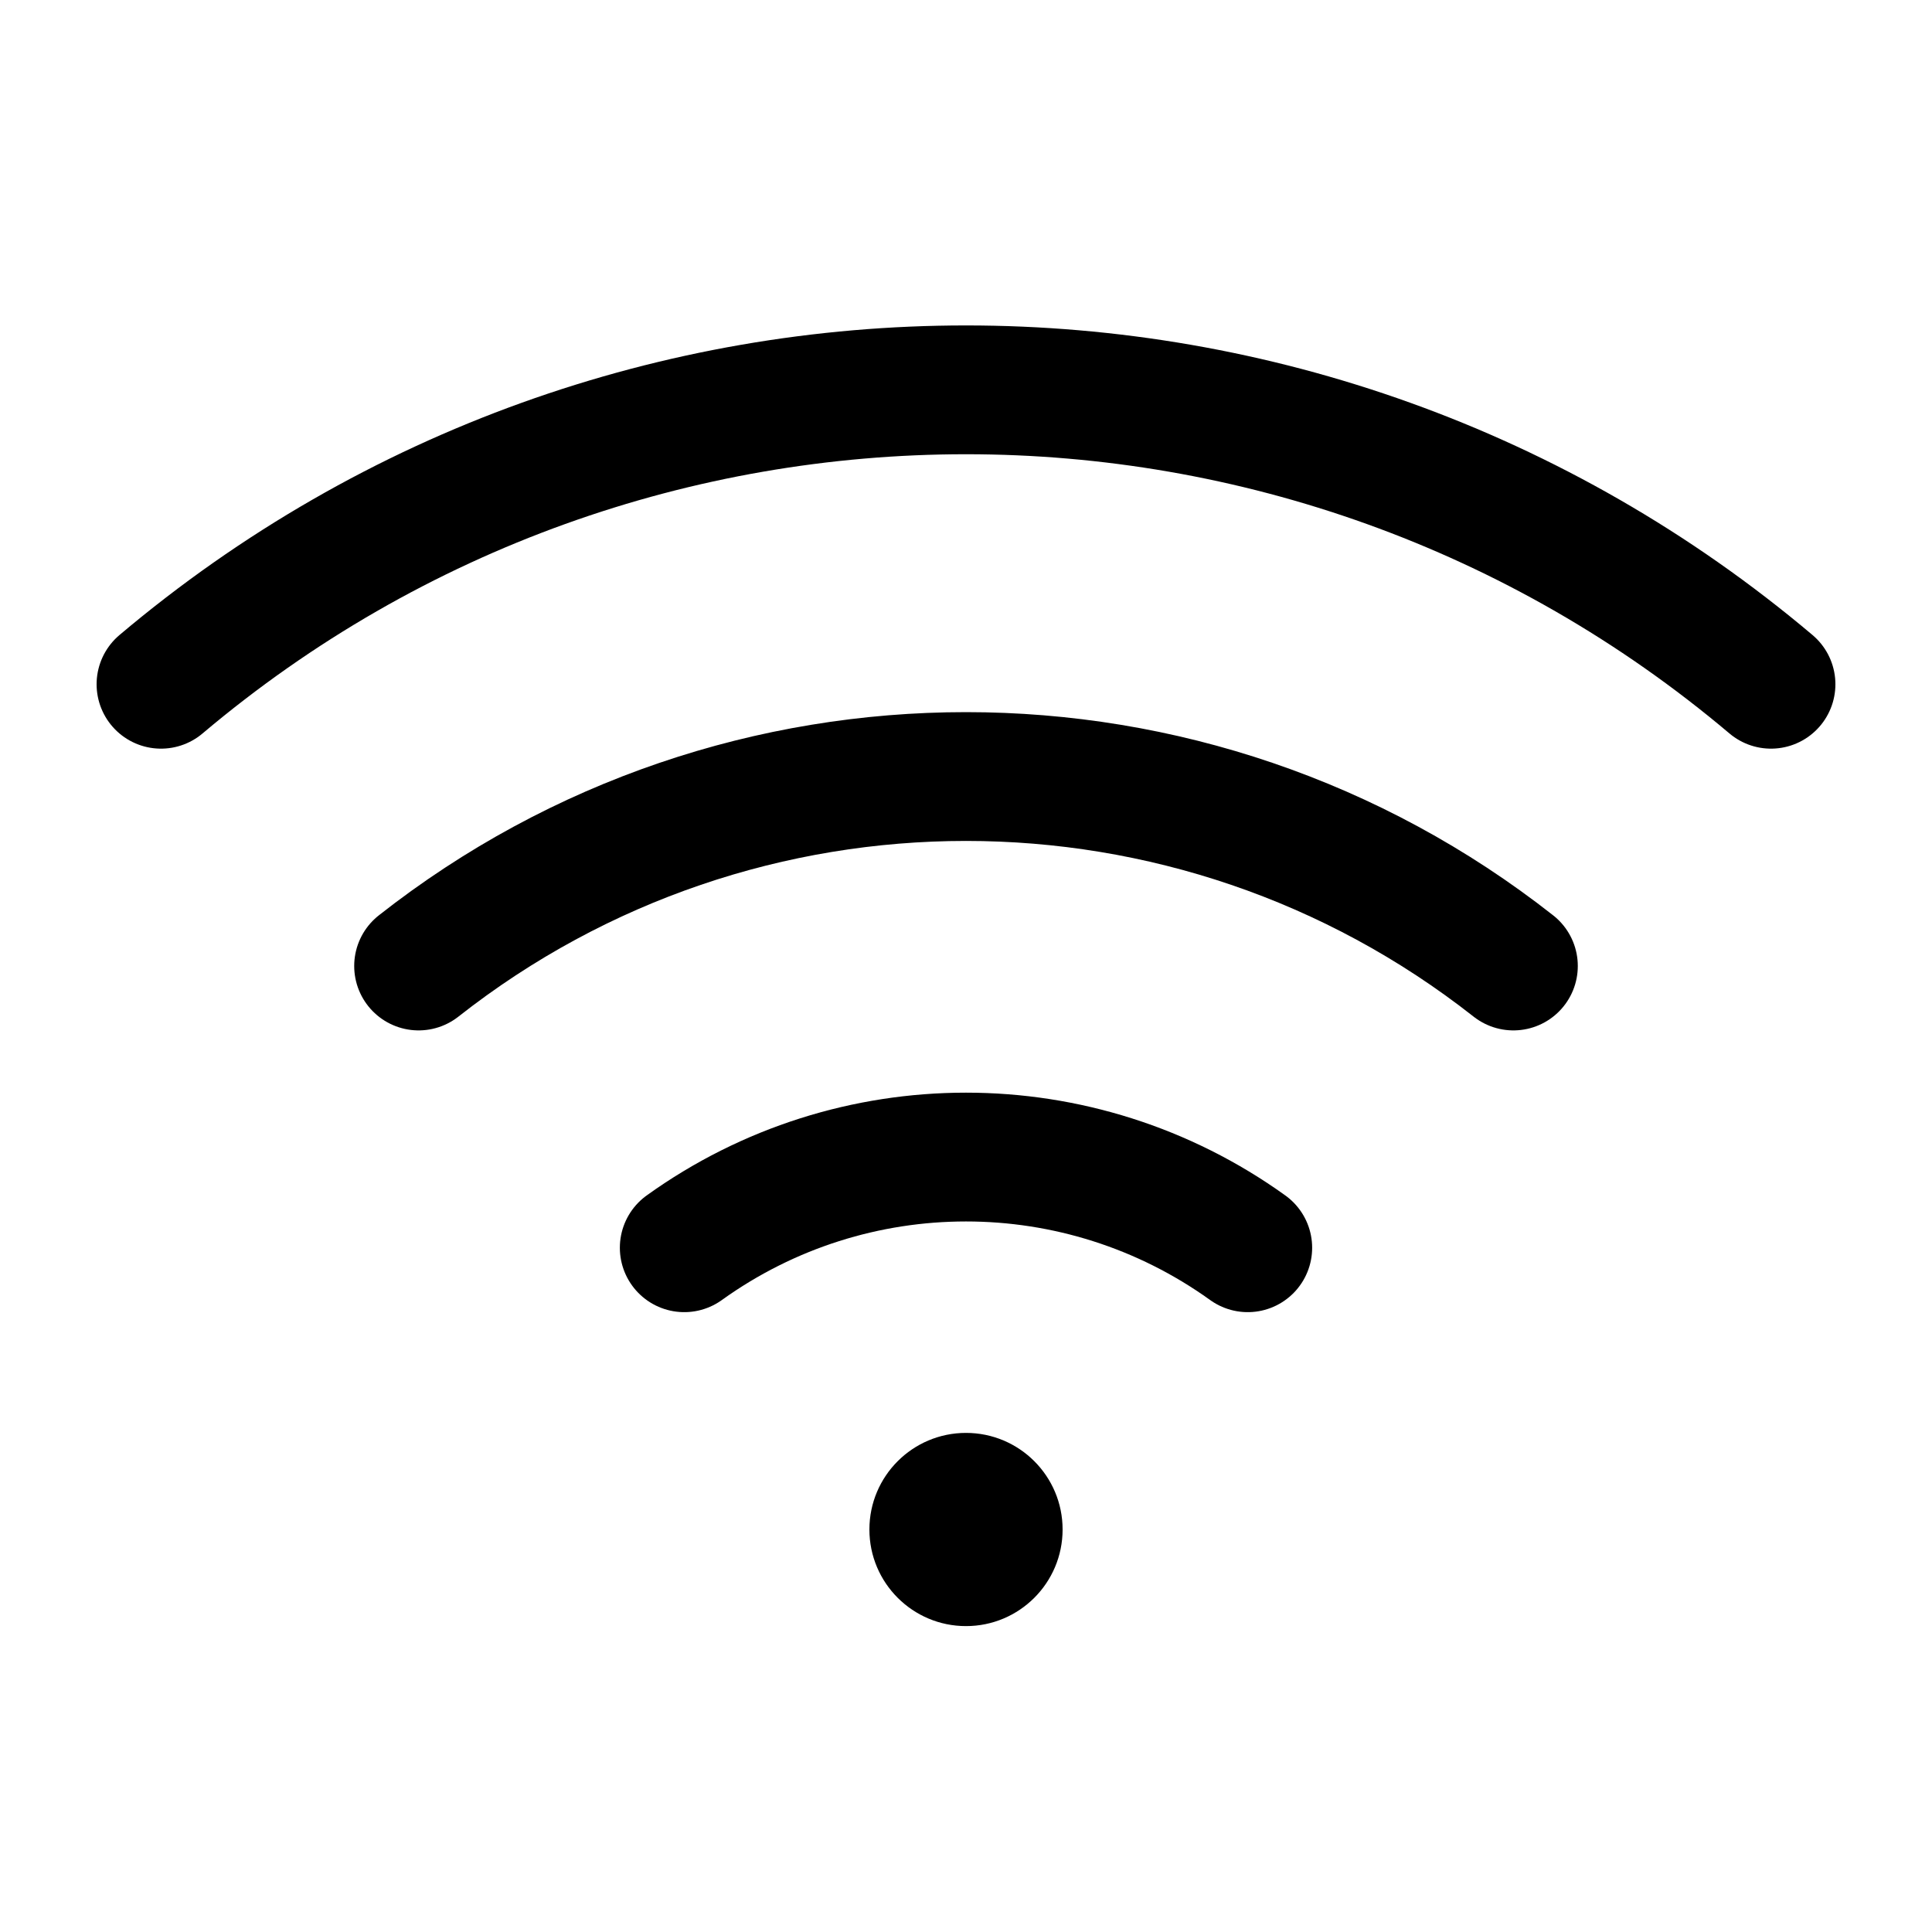
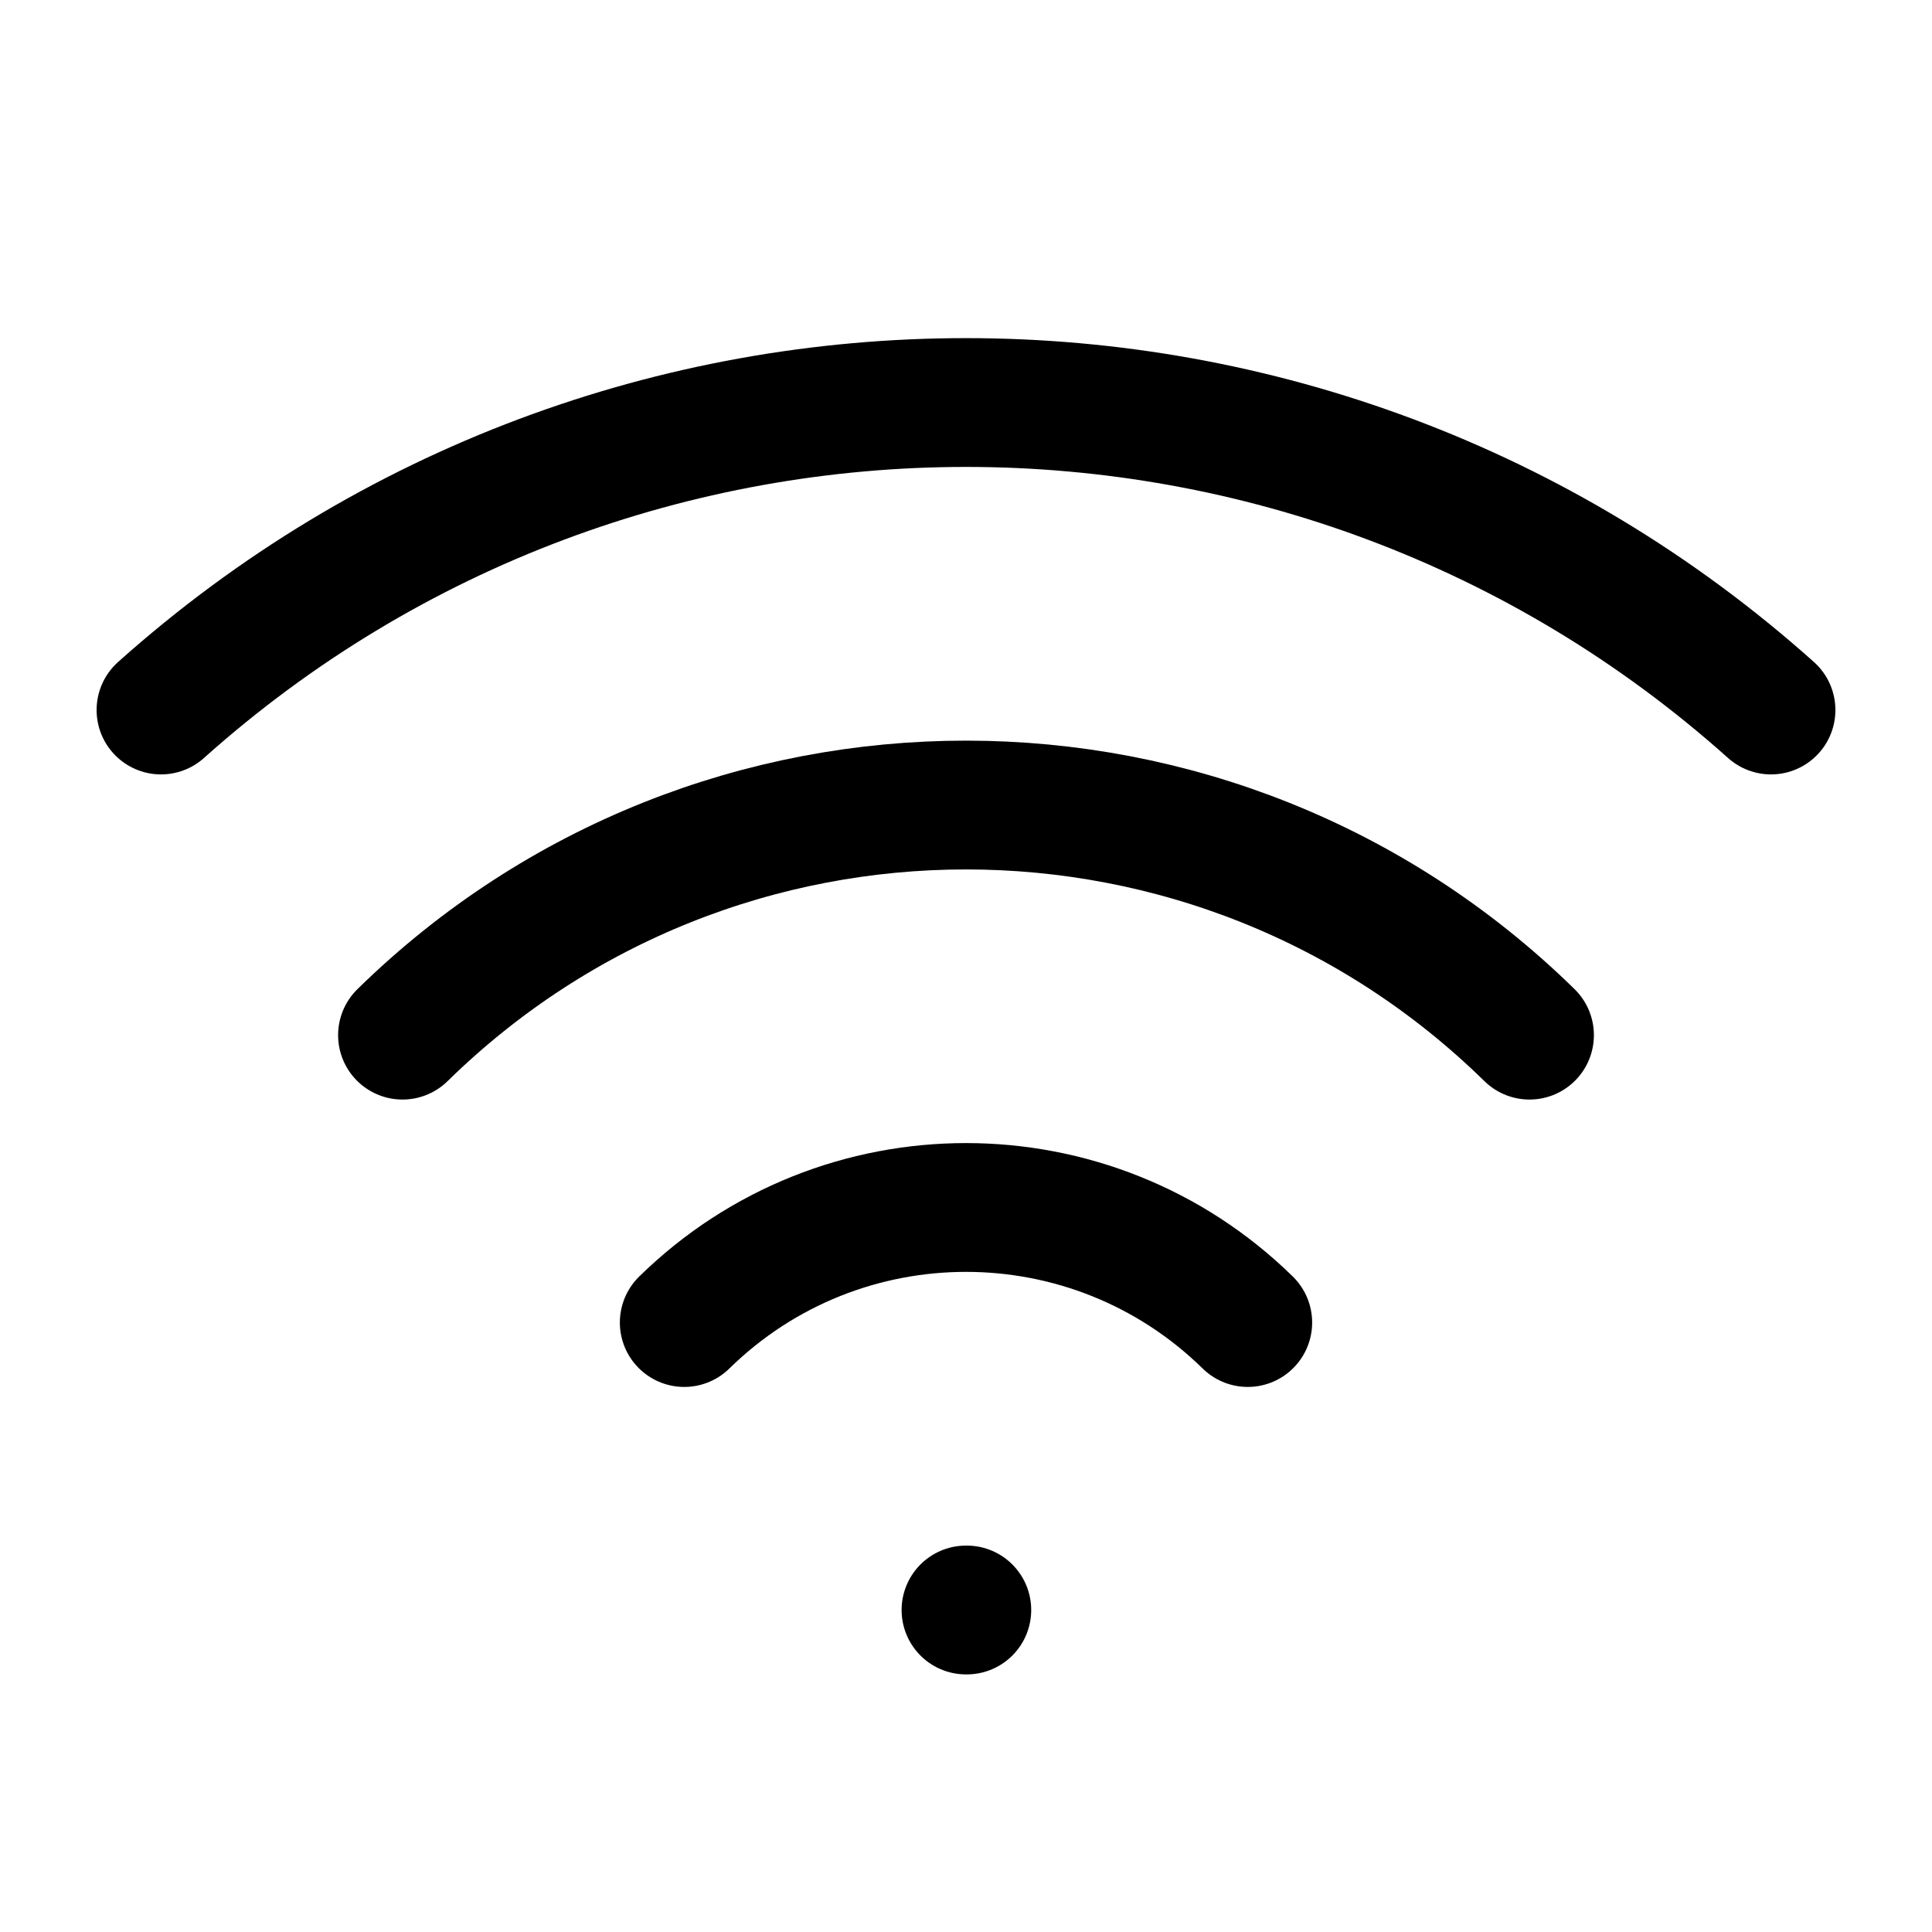
<svg xmlns="http://www.w3.org/2000/svg" viewBox="0 0 24 24" fill="none" stroke="#000" stroke-width="1.6" stroke-linecap="round" stroke-linejoin="round">
-   <path d="M2 8.5a15.5 15.5 0 0 1 20 0M5.2 12a11 11 0 0 1 13.6 0M8.5 15.5a6 6 0 0 1 7 0" />
-   <circle cx="12" cy="19" r="1.2" fill="#000" stroke="none" />
+   <path d="M12 20h.01" />
+   <path d="M2 8.82a15 15 0 0 1 20 0" />
+   <path d="M5 12.859a10 10 0 0 1 14 0" />
+   <path d="M8.5 16.429a5 5 0 0 1 7 0" />
</svg>
